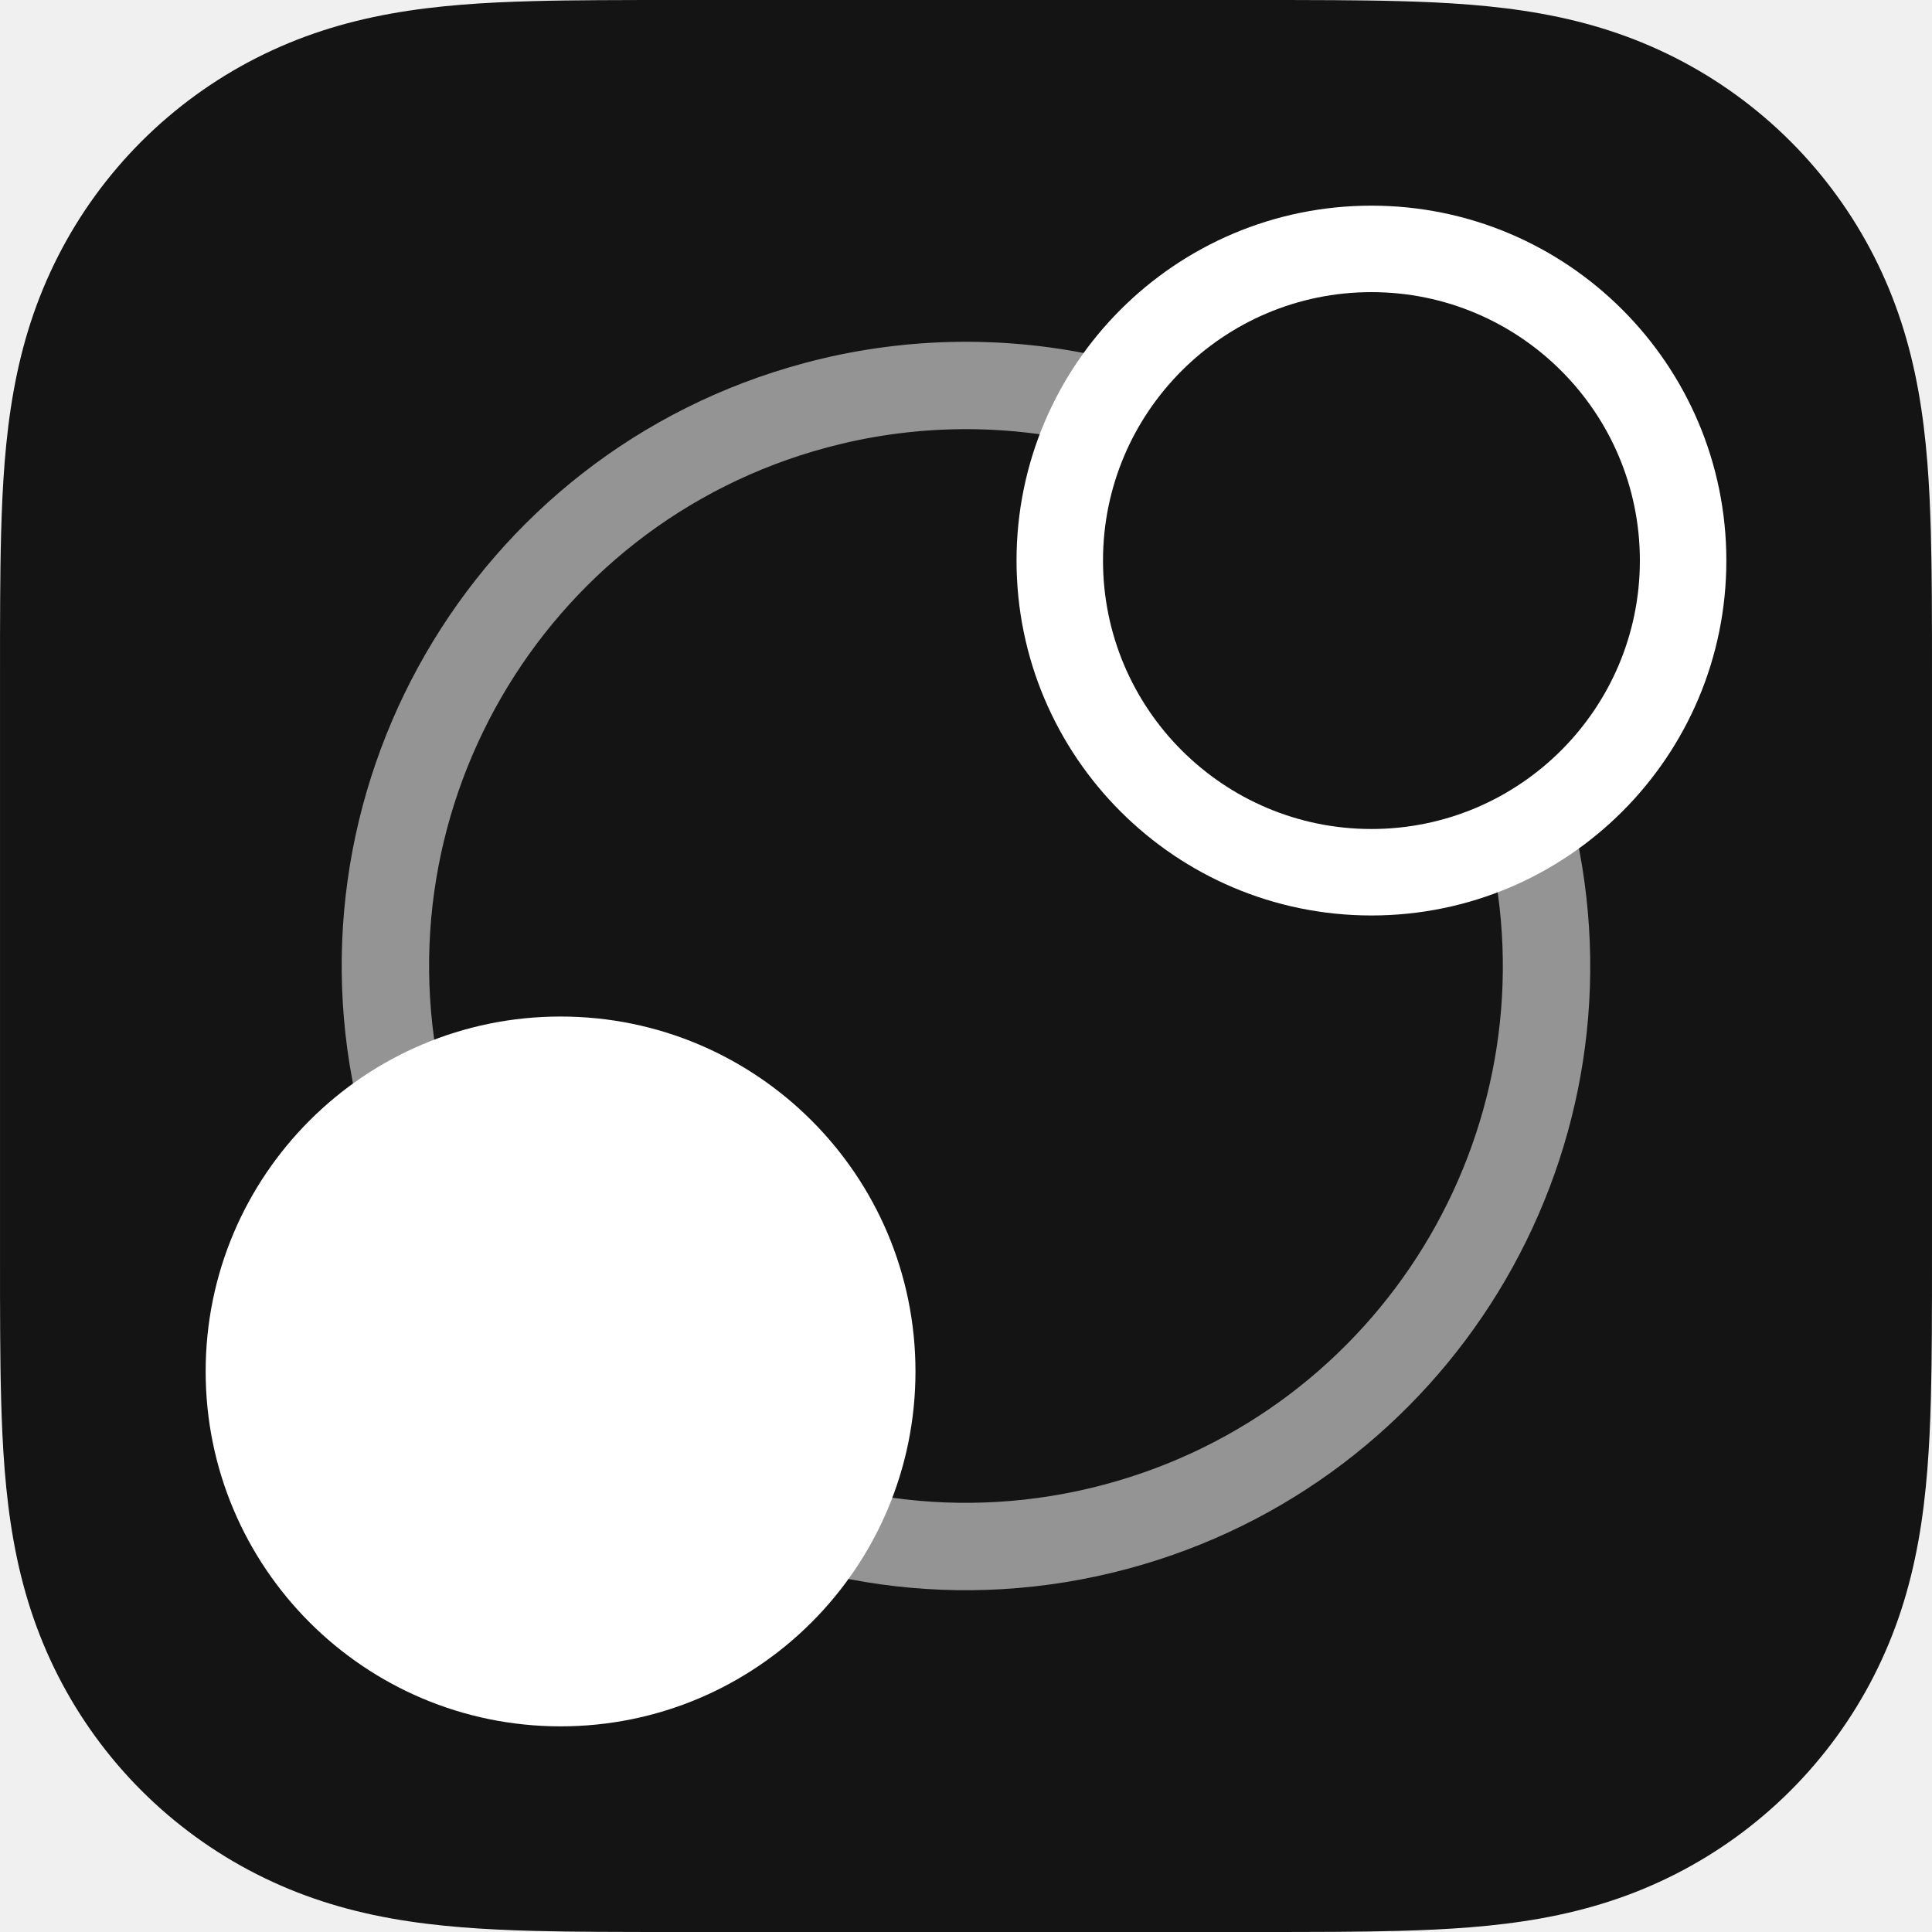
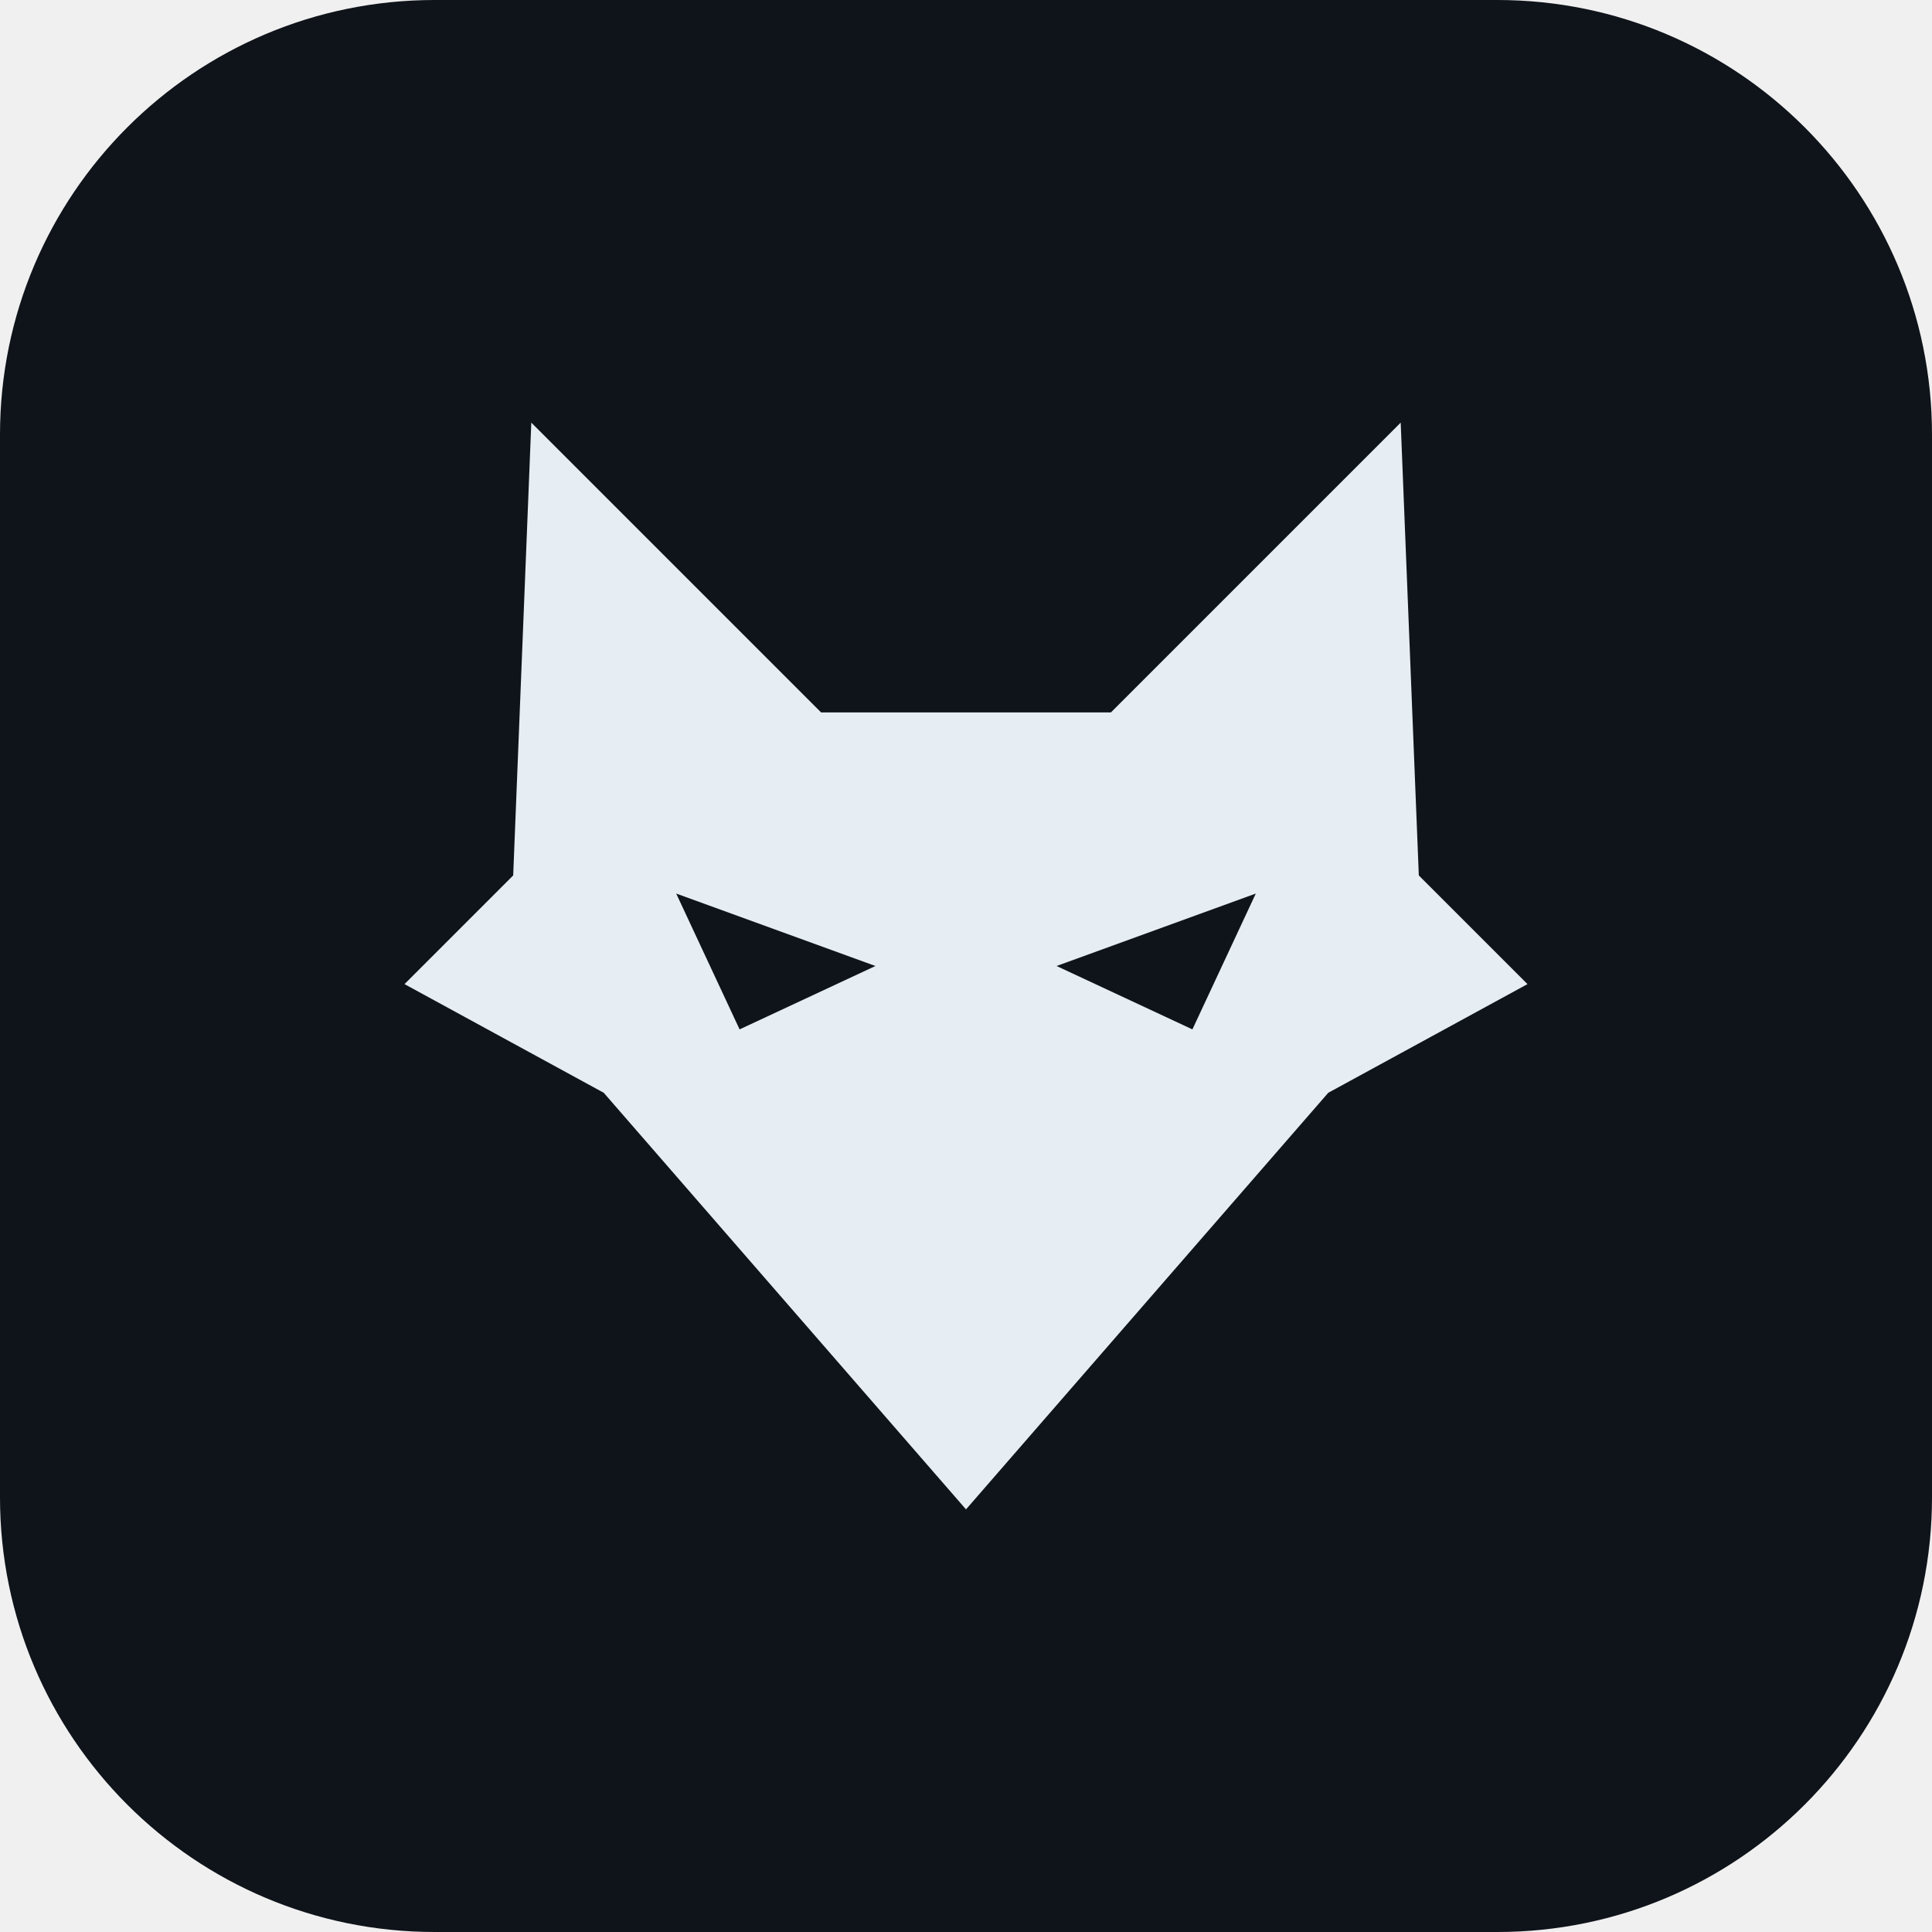
- <svg xmlns="http://www.w3.org/2000/svg" width="100%" height="100%" viewBox="0 0 1024 1024" version="1.1" xml:space="preserve" style="fill-rule:evenodd;clip-rule:evenodd;stroke-linejoin:round;stroke-miterlimit:2;">
-   <path d="M1023.994,665.998C1023.994,679.668 1024,693.336 1023.914,707.006C1023.847,718.519 1023.715,730.031 1023.403,741.541C1022.723,766.623 1021.247,791.924 1016.788,816.727C1012.265,841.89 1004.883,865.309 993.246,888.171C981.808,910.642 966.862,931.205 949.033,949.033C931.205,966.862 910.642,981.808 888.171,993.246C865.309,1004.883 841.89,1012.265 816.727,1016.788C791.924,1021.247 766.623,1022.723 741.541,1023.403C730.031,1023.715 718.519,1023.847 707.006,1023.914C693.336,1024 679.668,1023.994 665.998,1023.994L358.002,1023.994C344.332,1023.994 330.664,1024 316.994,1023.914C305.481,1023.847 293.969,1023.715 282.459,1023.403C257.377,1022.723 232.076,1021.247 207.272,1016.788C182.11,1012.265 158.691,1004.883 135.829,993.246C113.358,981.808 92.795,966.862 74.967,949.033C57.138,931.205 42.192,910.642 30.754,888.171C19.117,865.309 11.735,841.89 7.212,816.727C2.753,791.924 1.277,766.623 0.597,741.541C0.285,730.031 0.153,718.519 0.086,707.006C0,693.336 0.006,679.668 0.006,665.998L0.006,358.002C0.006,344.332 0,330.664 0.086,316.994C0.153,305.481 0.285,293.969 0.597,282.459C1.277,257.377 2.753,232.076 7.212,207.272C11.735,182.11 19.117,158.691 30.754,135.829C42.192,113.358 57.138,92.795 74.967,74.967C92.795,57.138 113.358,42.192 135.829,30.754C158.691,19.117 182.11,11.735 207.272,7.212C232.076,2.753 257.377,1.277 282.459,0.597C293.969,0.285 305.481,0.153 316.994,0.086C330.664,0 344.332,0.006 358.002,0.006L665.998,0.006C679.668,0.006 693.336,0 707.006,0.086C718.519,0.153 730.031,0.285 741.541,0.597C766.623,1.277 791.924,2.753 816.727,7.212C841.89,11.735 865.309,19.117 888.171,30.754C910.642,42.192 931.205,57.138 949.033,74.967C966.862,92.795 981.808,113.358 993.246,135.829C1004.883,158.691 1012.265,182.11 1016.788,207.272C1021.247,232.076 1022.723,257.377 1023.403,282.459C1023.715,293.969 1023.847,305.481 1023.914,316.994C1024,330.664 1023.994,344.332 1023.994,358.002L1023.994,665.998Z" style="fill:rgb(20,20,20);" />
-   <g transform="matrix(1,0,0,1,0.001713,-0.000688)">
-     <g transform="matrix(0.939904,0,0,0.939904,30.76943,30.76674)">
-       <g transform="matrix(-0.232199,0,0,0.232199,1384.404,-416.7918)">
-         <g transform="matrix(0.573992,-2.142166,2.142166,0.573992,-5516.073,4432.117)">
-           <path d="M1234.728,3305.937C871.642,3324.965 587,3624.915 587,3988.5C587,4365.734 893.266,4672 1270.5,4672C1647.734,4672 1954,4365.734 1954,3988.5C1954,3880.637 1928.472,3774.304 1879.503,3678.197L1794.243,3721.64C1836.356,3804.292 1858.31,3895.737 1858.31,3988.5C1858.31,4312.921 1594.921,4576.31 1270.5,4576.31C946.079,4576.31 682.69,4312.921 682.69,3988.5C682.69,3675.817 927.482,3417.86 1239.736,3401.496L1234.728,3305.937Z" style="fill:rgb(148,148,148);" />
-         </g>
-         <g transform="matrix(1.261034,0,0,1.261034,1170.373,-2014.261)">
-           <path d="M1270.5,3305C893.266,3305 587,3611.266 587,3988.5C587,4365.734 893.266,4672 1270.5,4672C1647.734,4672 1954,4365.734 1954,3988.5C1954,3611.266 1647.734,3305 1270.5,3305ZM1270.5,3471.537C1555.819,3471.537 1787.463,3703.181 1787.463,3988.5C1787.463,4273.819 1555.819,4505.463 1270.5,4505.463C985.181,4505.463 753.537,4273.819 753.537,3988.5C753.537,3703.181 985.181,3471.537 1270.5,3471.537Z" style="fill:white;" />
-         </g>
-         <g transform="matrix(1.261034,0,0,1.261034,3139.627,-45.00741)">
-           <circle cx="1270.5" cy="3988.5" r="683.5" style="fill:white;" />
-         </g>
-       </g>
-     </g>
-   </g>
+ <svg xmlns="http://www.w3.org/2000/svg" width="1024" height="1024" viewBox="0 0 1024 1024">
+   <rect width="1024" height="1024" rx="230.4" fill="#0f141a" />
+   <path transform="translate(204.8 204.8) scale(9.6)" fill="#e6edf3" fill-rule="evenodd" d="M8 2L24 18H40L56 2L57 27L63 33L52 39L32 62L12 39L1 33L7 27Z M16 28L27 32L19.5 35.5Z M48 28L37 32L44.5 35.5Z" />
</svg>
